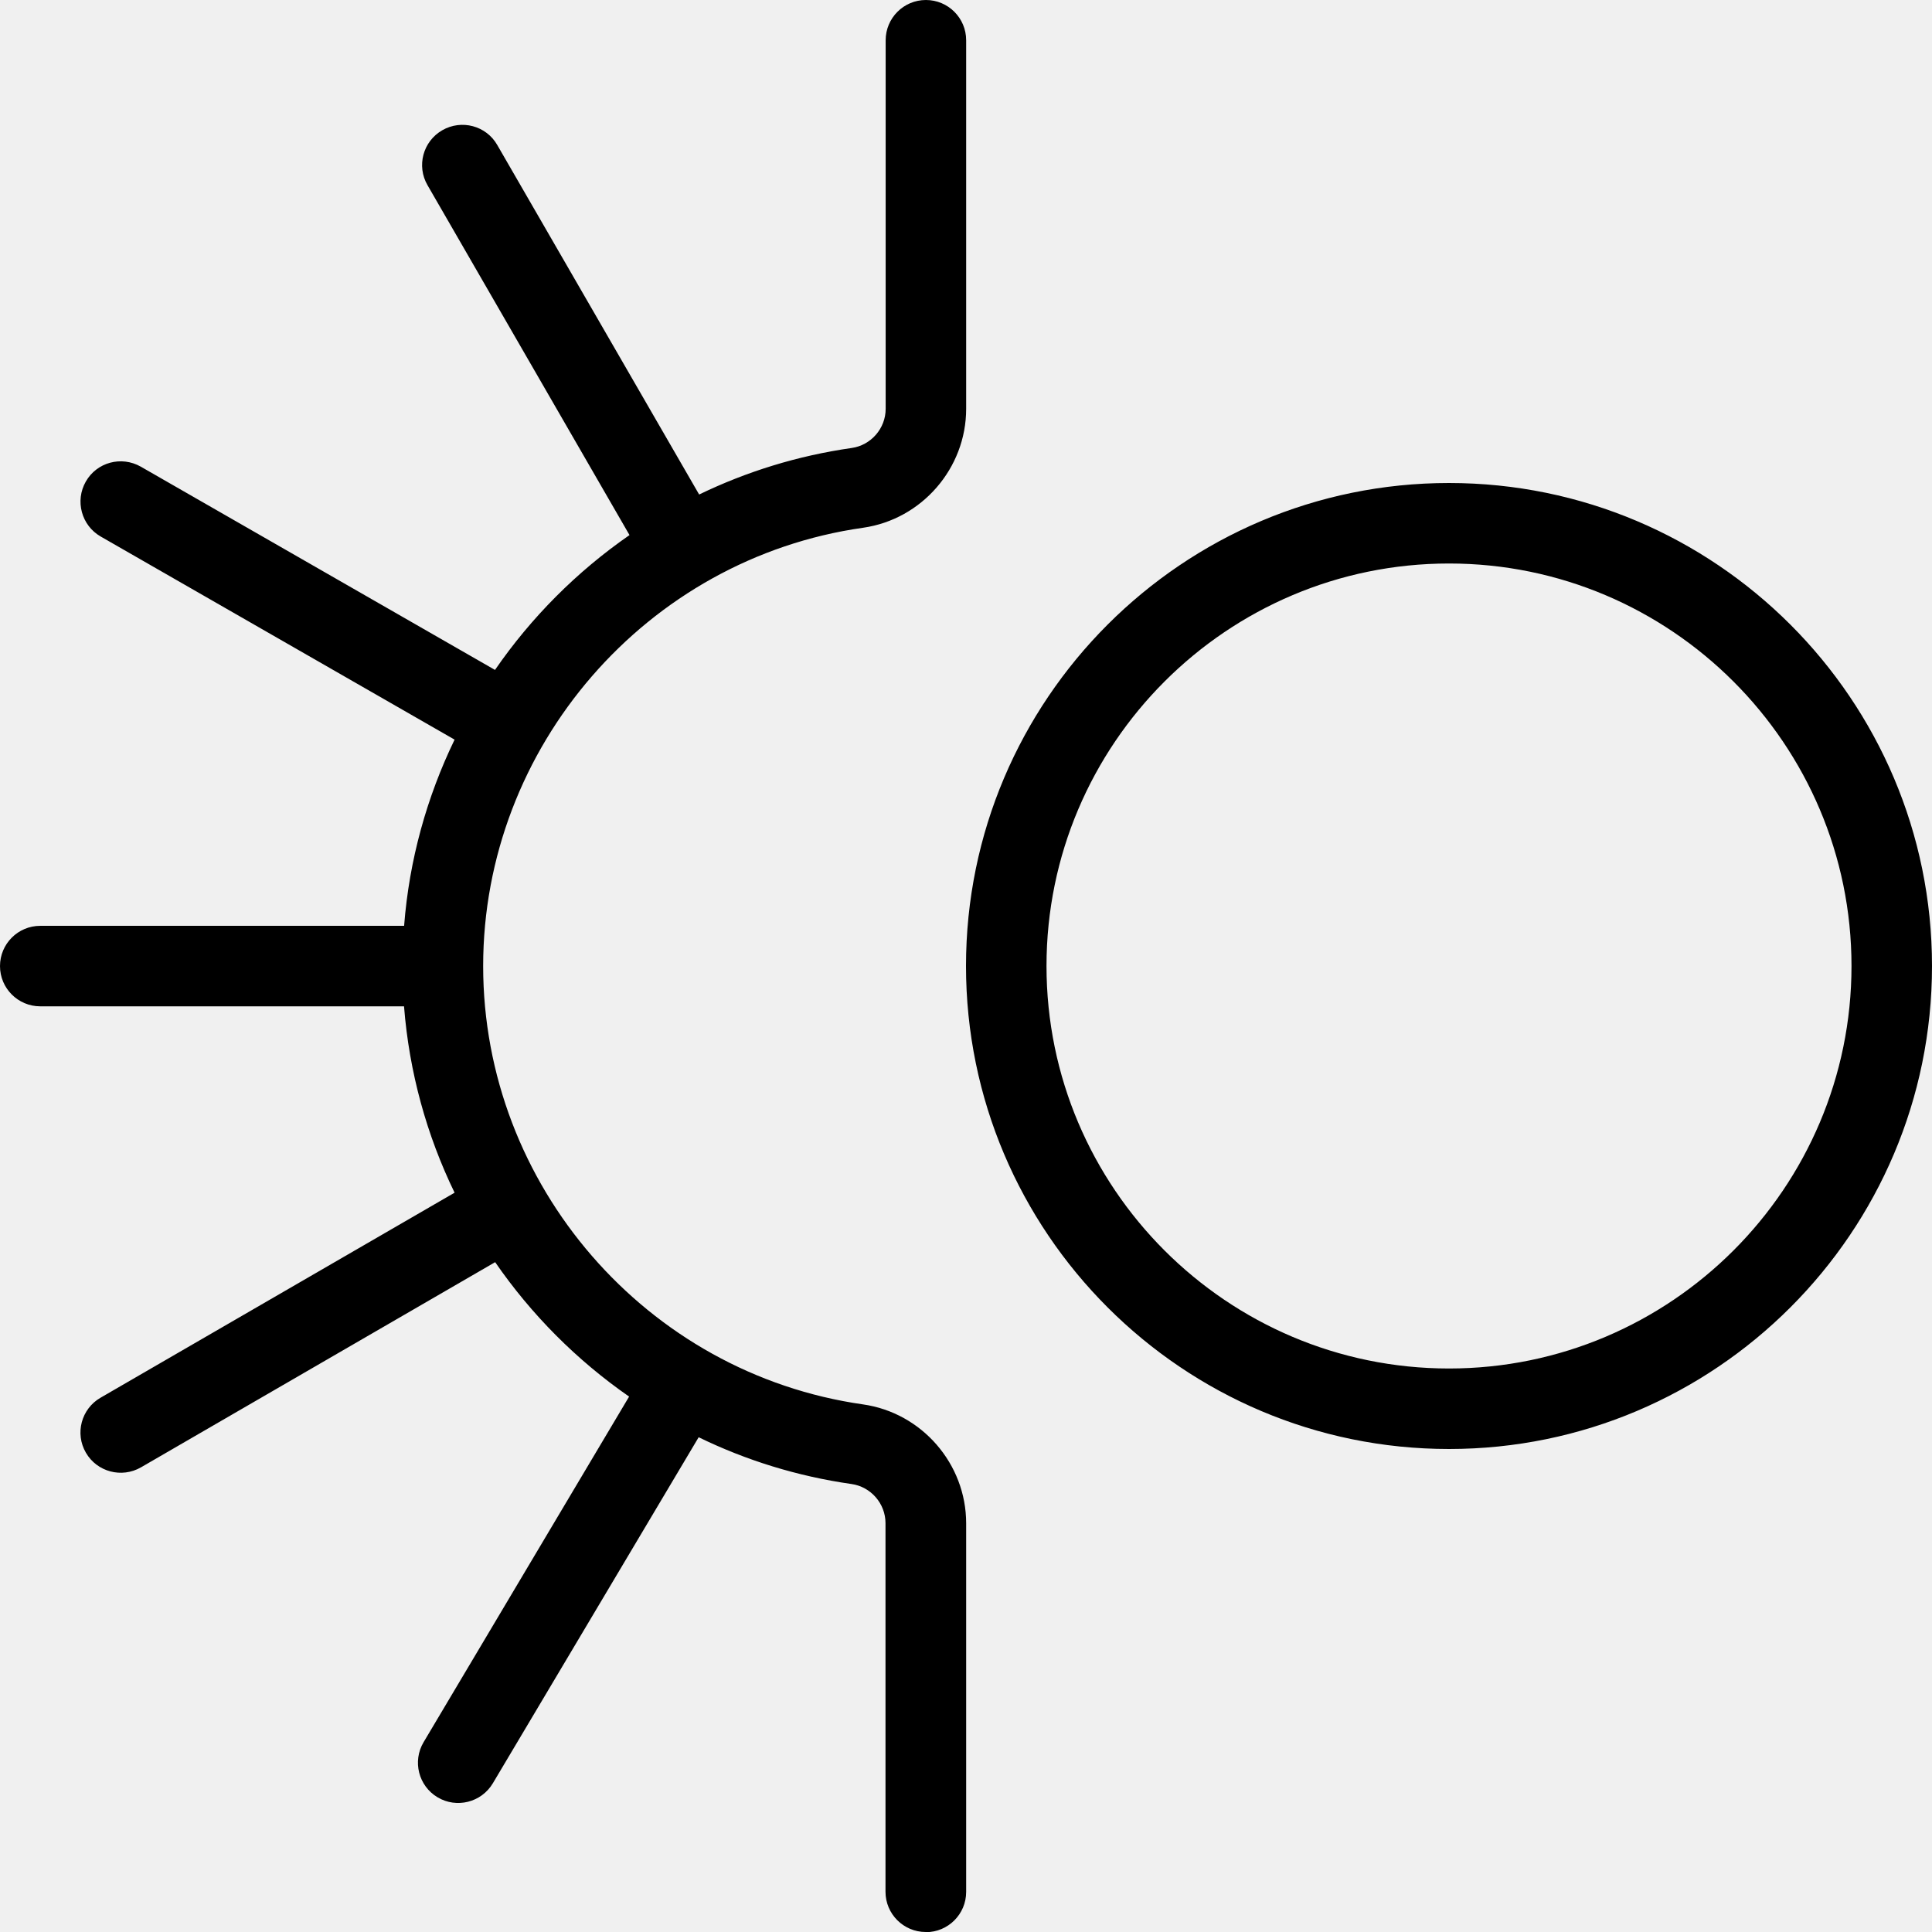
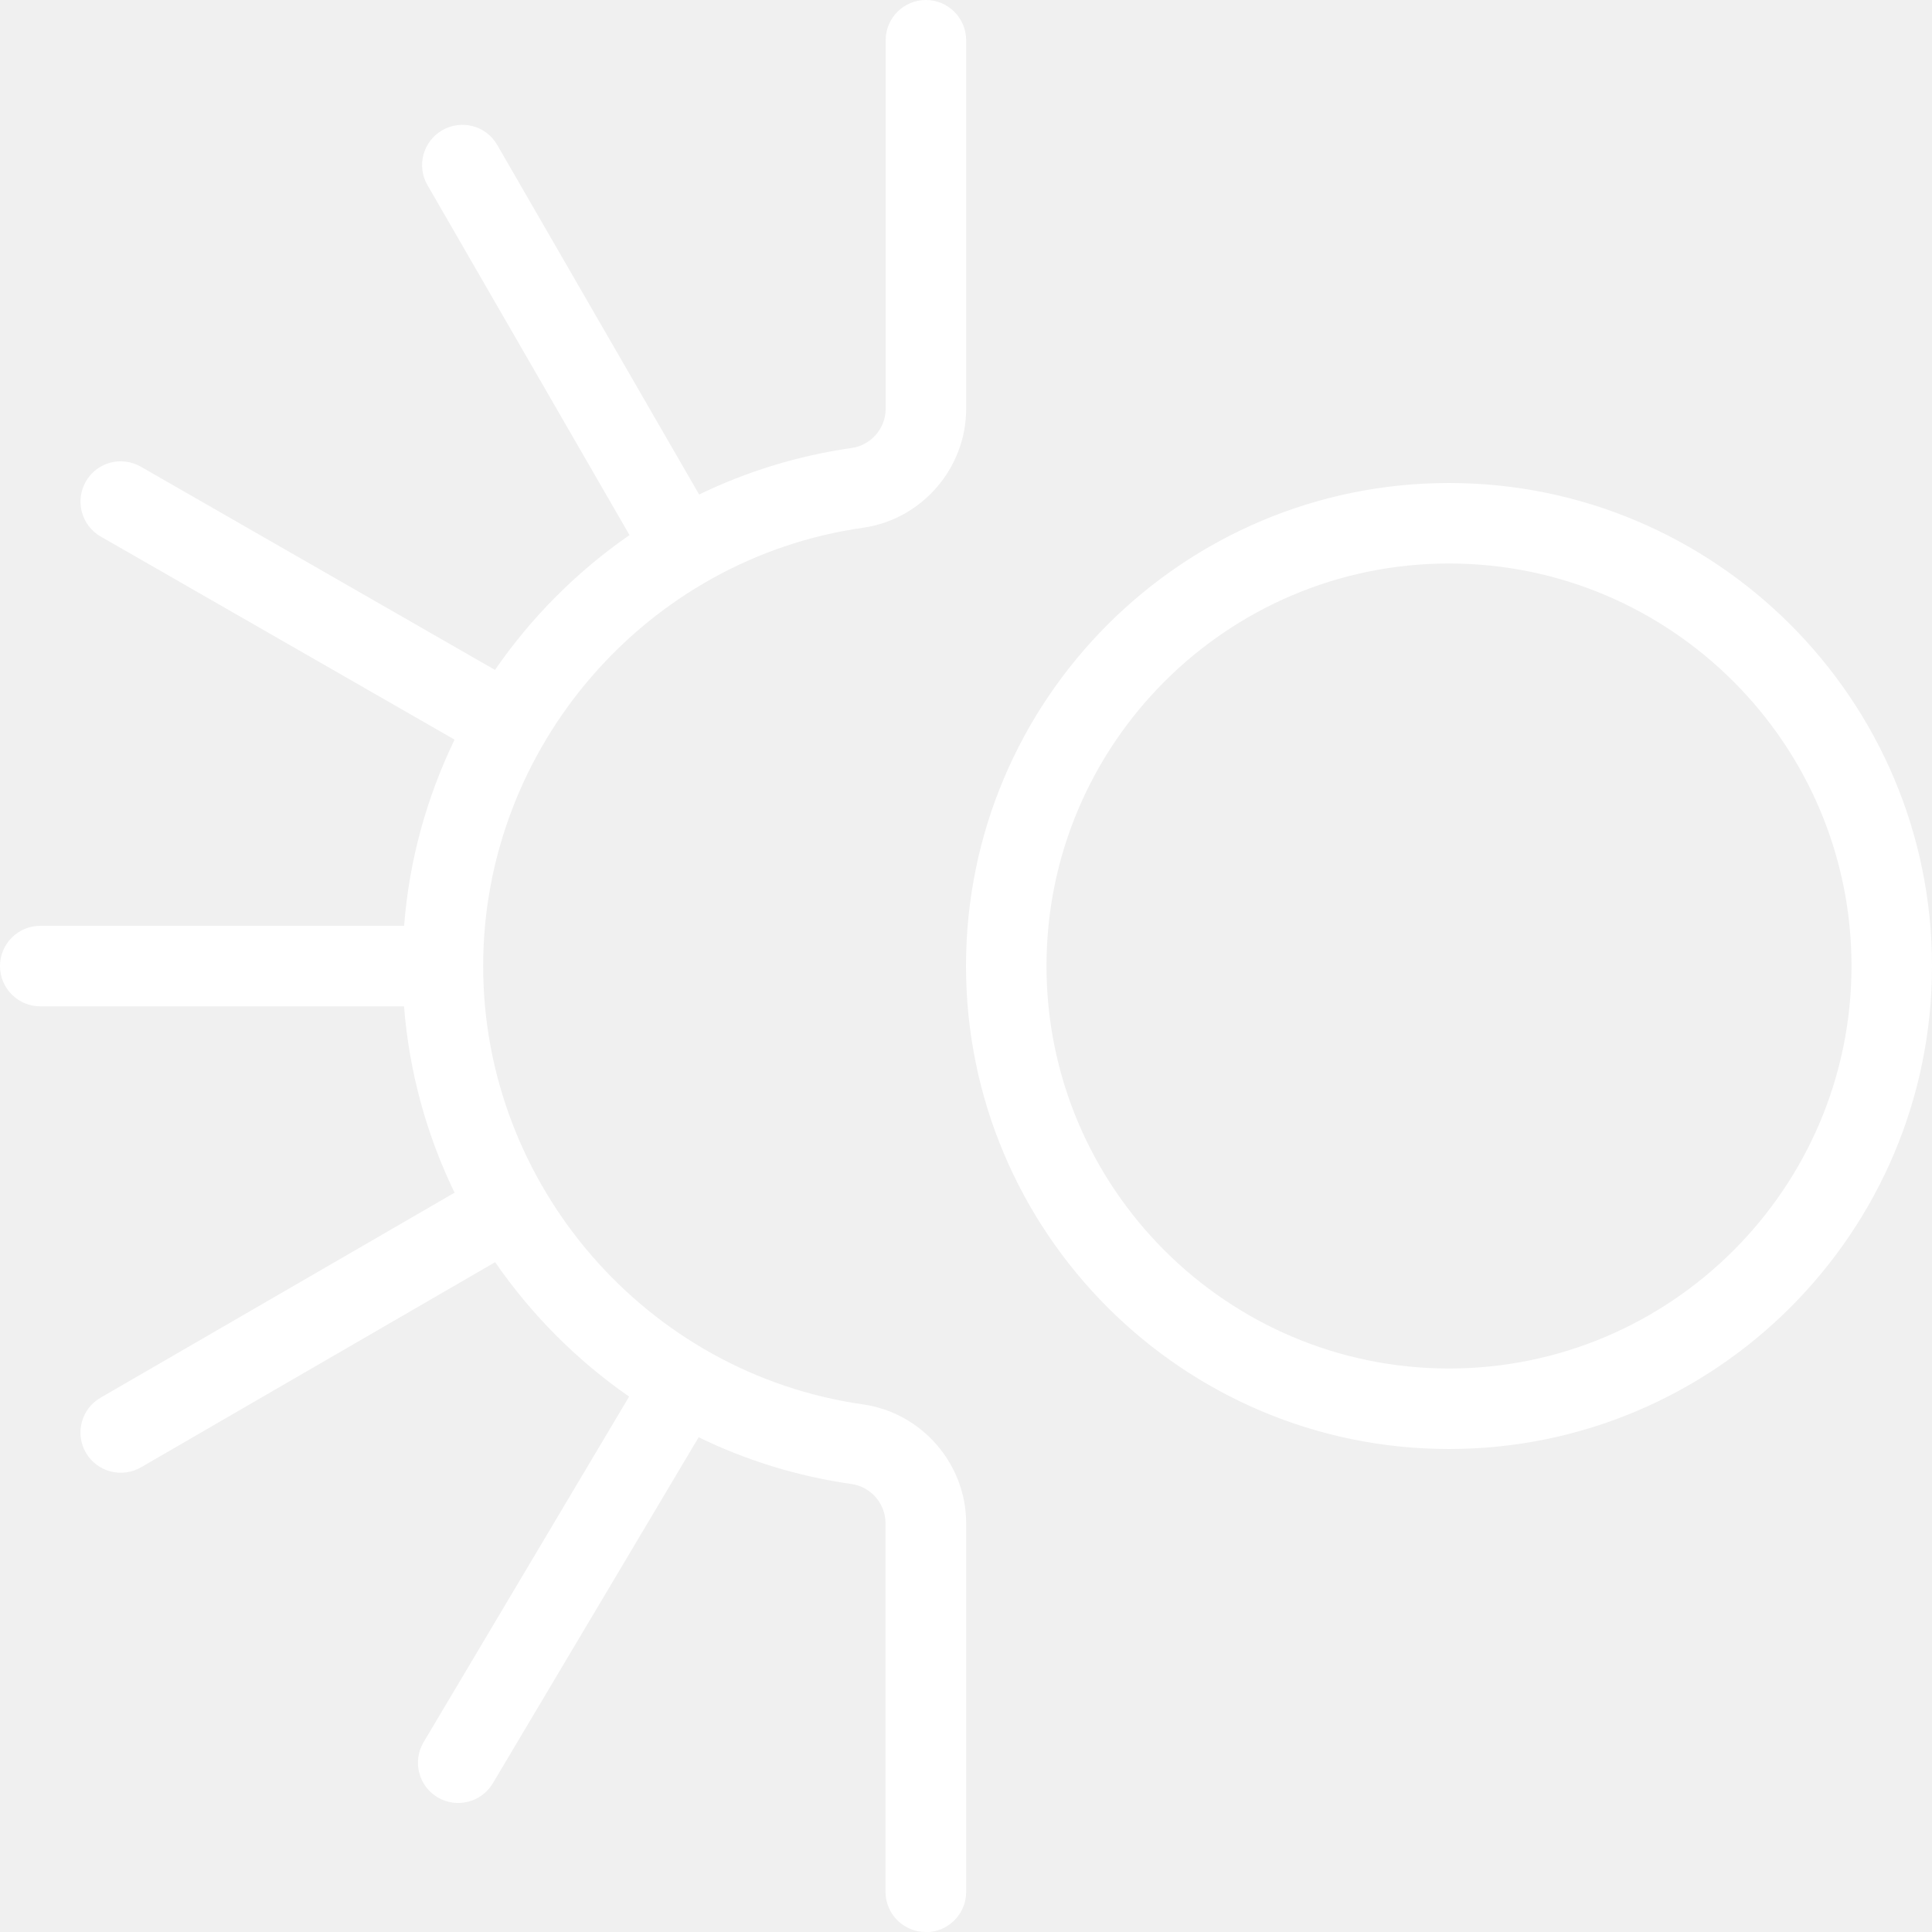
<svg xmlns="http://www.w3.org/2000/svg" id="Layer_1" data-name="Layer 1" width="512" height="512" viewBox="0 0 24 24">
-   <path d="M11.5,24c-.276,0-.5-.224-.5-.5v-4.579c0-.243-.182-.452-.422-.486-.673-.096-1.312-.295-1.899-.581l-2.557,4.299c-.143,.239-.451,.314-.686,.174-.237-.141-.315-.448-.174-.685l2.553-4.293c-.651-.452-1.216-1.02-1.664-1.67l-4.4,2.549c-.238,.137-.545,.058-.684-.182-.139-.239-.057-.545,.182-.683l4.398-2.547c-.346-.713-.564-1.496-.628-2.315H.5c-.276,0-.5-.224-.5-.5s.224-.5,.5-.5H5.02c.063-.818,.282-1.6,.627-2.313L1.251,6.665c-.239-.137-.322-.443-.185-.683s.441-.322,.683-.185l4.4,2.525c.45-.653,1.017-1.222,1.671-1.675L5.311,2.301c-.139-.239-.057-.545,.183-.683,.239-.138,.546-.057,.683,.183l2.508,4.342c.587-.284,1.223-.482,1.895-.578,.24-.034,.422-.243,.422-.486V.5c0-.276,.224-.5,.5-.5s.5,.224,.5,.5V5.079c0,.738-.551,1.373-1.281,1.477-2.69,.382-4.719,2.723-4.719,5.445s2.028,5.062,4.719,5.445c.73,.104,1.281,.738,1.281,1.477v4.579c0,.276-.224,.5-.5,.5Zm6.5-6c-3.309,0-6-2.691-6-6s2.691-6,6-6,6,2.691,6,6-2.691,6-6,6Zm0-11c-2.757,0-5,2.243-5,5s2.243,5,5,5,5-2.243,5-5-2.243-5-5-5Z" />
+   <path d="M11.5,24c-.276,0-.5-.224-.5-.5v-4.579c0-.243-.182-.452-.422-.486-.673-.096-1.312-.295-1.899-.581l-2.557,4.299c-.143,.239-.451,.314-.686,.174-.237-.141-.315-.448-.174-.685l2.553-4.293c-.651-.452-1.216-1.02-1.664-1.67l-4.4,2.549c-.238,.137-.545,.058-.684-.182-.139-.239-.057-.545,.182-.683l4.398-2.547c-.346-.713-.564-1.496-.628-2.315H.5c-.276,0-.5-.224-.5-.5s.224-.5,.5-.5H5.02c.063-.818,.282-1.6,.627-2.313L1.251,6.665c-.239-.137-.322-.443-.185-.683s.441-.322,.683-.185l4.4,2.525c.45-.653,1.017-1.222,1.671-1.675L5.311,2.301c-.139-.239-.057-.545,.183-.683,.239-.138,.546-.057,.683,.183l2.508,4.342c.587-.284,1.223-.482,1.895-.578,.24-.034,.422-.243,.422-.486V.5c0-.276,.224-.5,.5-.5s.5,.224,.5,.5V5.079c0,.738-.551,1.373-1.281,1.477-2.69,.382-4.719,2.723-4.719,5.445s2.028,5.062,4.719,5.445c.73,.104,1.281,.738,1.281,1.477v4.579c0,.276-.224,.5-.5,.5Zm6.5-6c-3.309,0-6-2.691-6-6s2.691-6,6-6,6,2.691,6,6-2.691,6-6,6Zm0-11c-2.757,0-5,2.243-5,5s2.243,5,5,5,5-2.243,5-5-2.243-5-5-5Z" fill="#FFFFFF" />
</svg>
